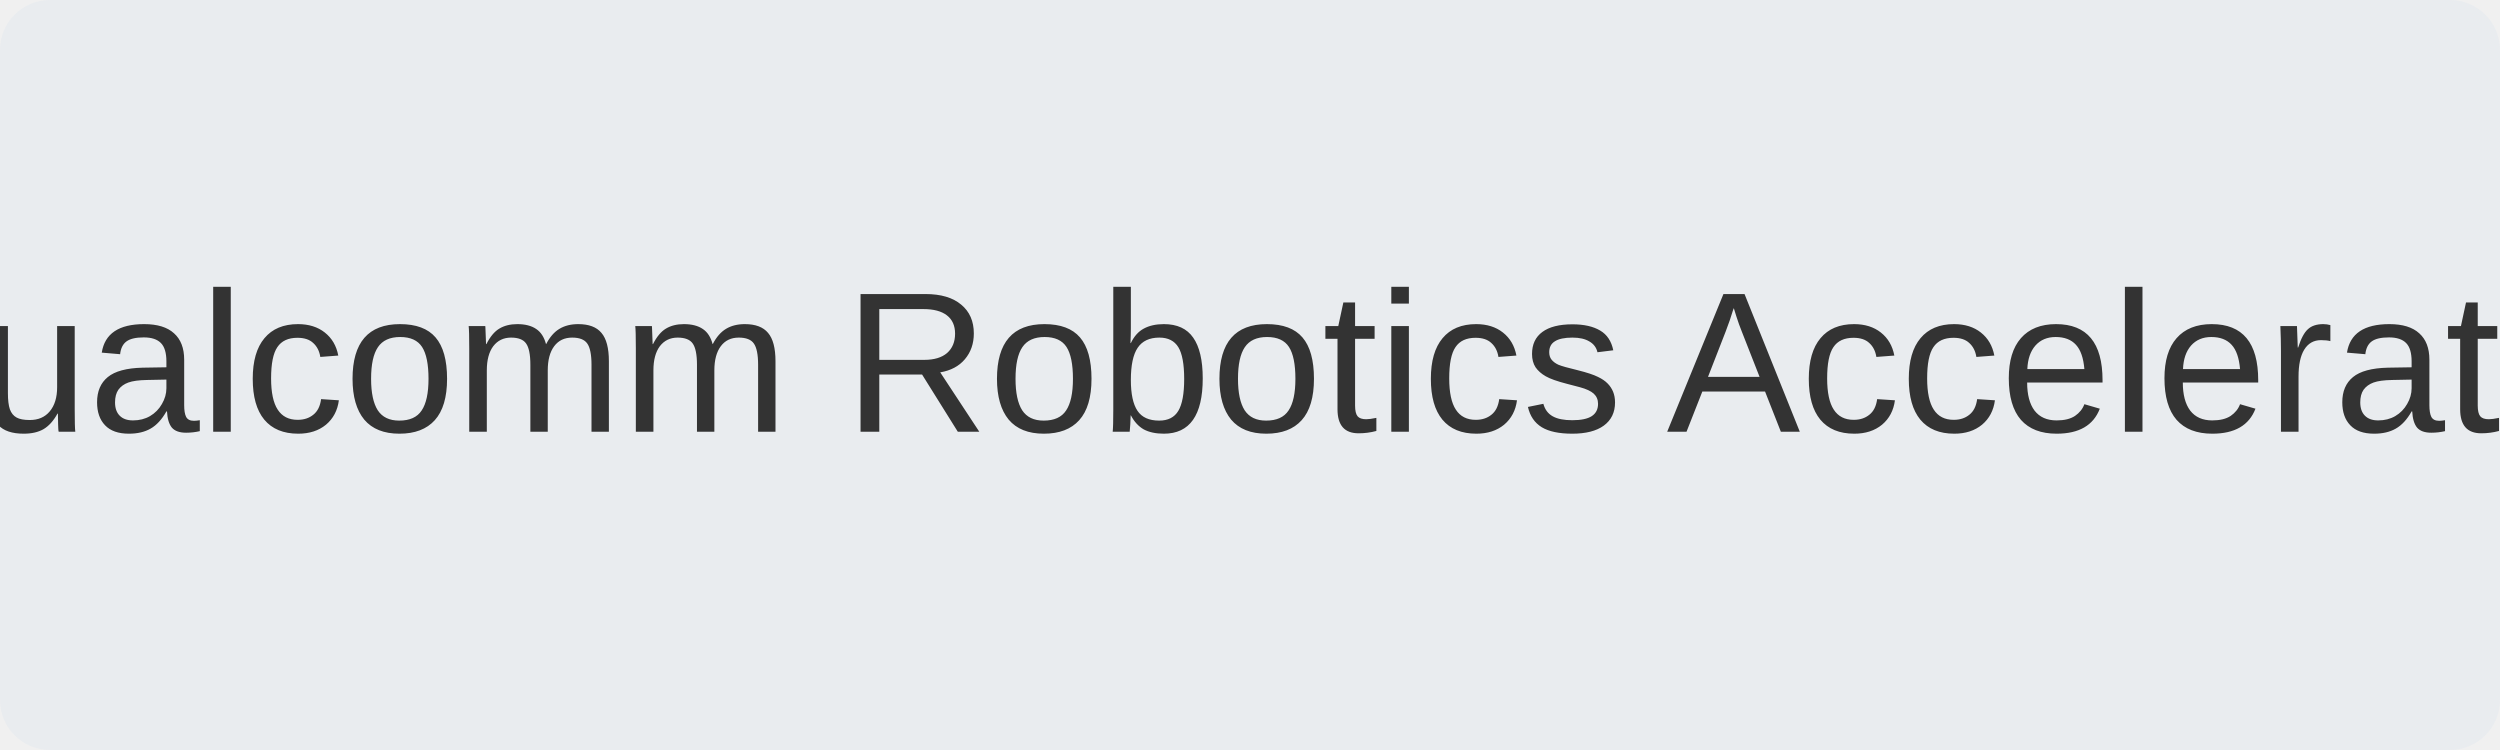
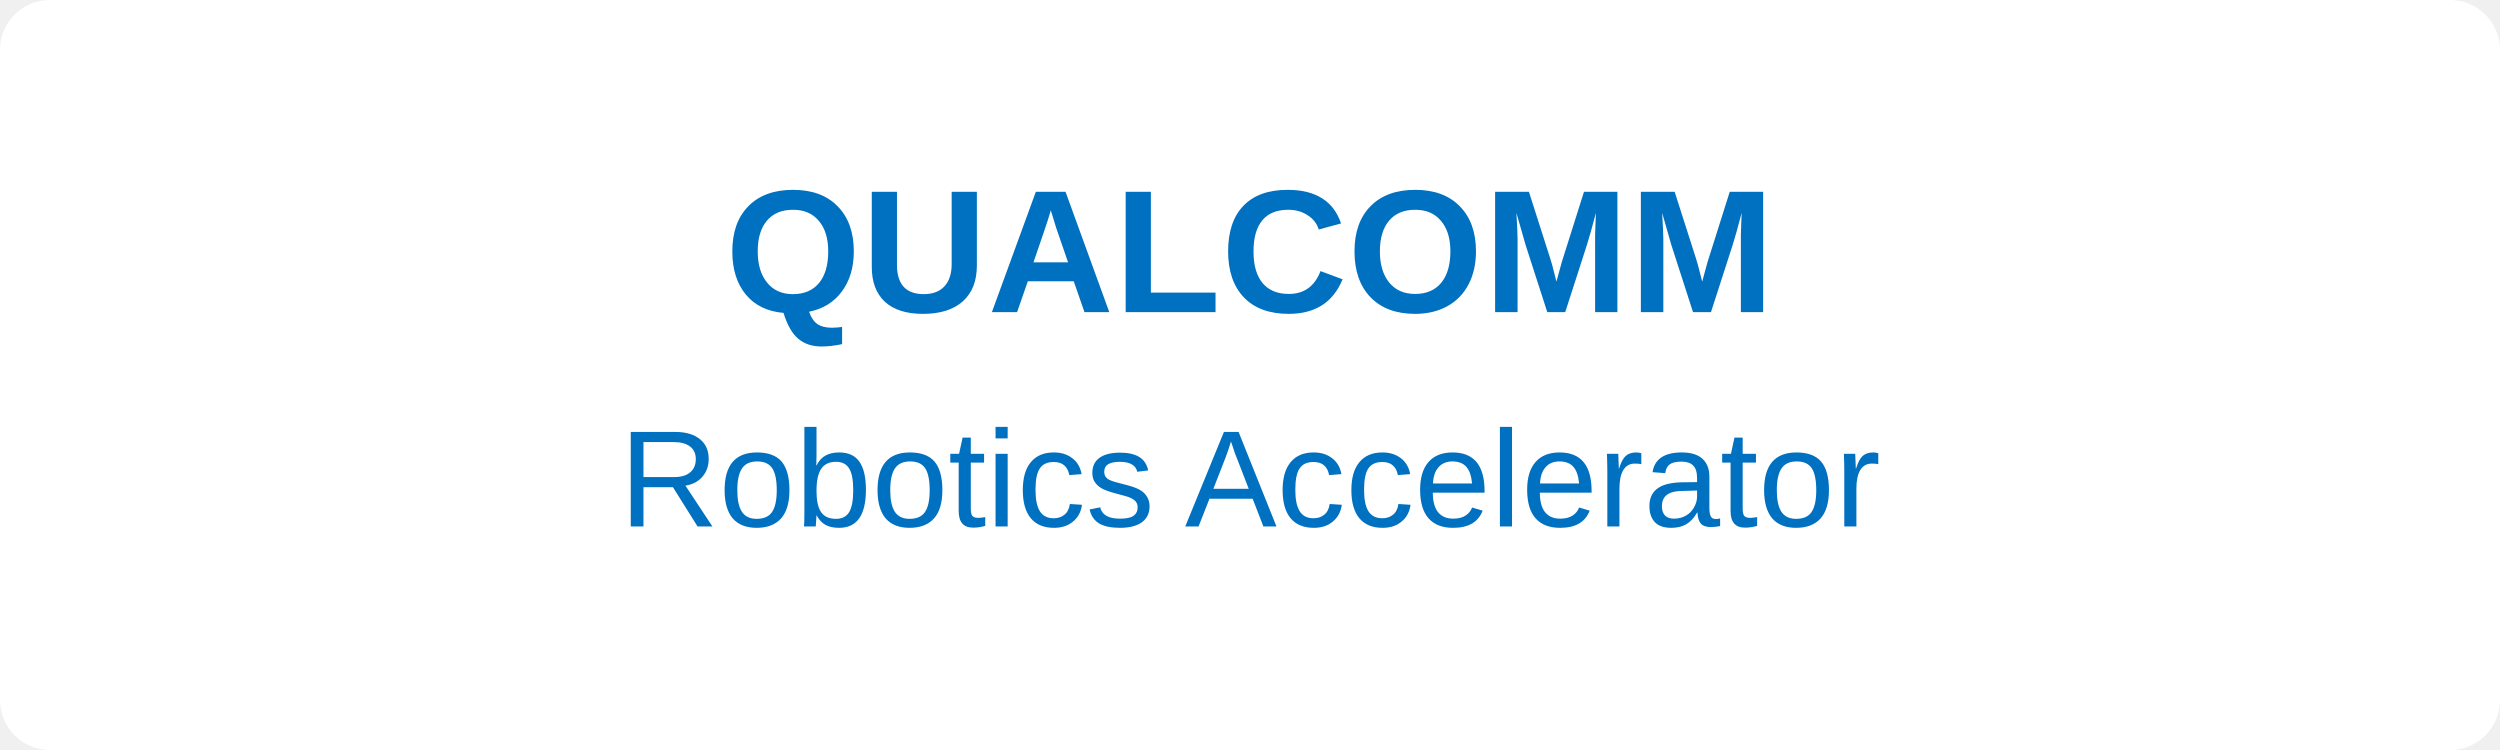
- <svg xmlns="http://www.w3.org/2000/svg" width="200" height="60">
-   <rect width="100%" height="100%" fill="#e9ecef" rx="4" />
-   <text x="50%" y="50%" font-family="Arial, sans-serif" font-size="16" text-anchor="middle" dominant-baseline="middle" fill="#333">Qualcomm Robotics Accelerator</text>
+ <svg xmlns="http://www.w3.org/2000/svg" width="200" height="60" viewBox="0 0 200 60">
+   <rect width="100%" height="100%" fill="white" rx="4" />
+   <text x="50%" y="35%" font-family="Arial, Helvetica, sans-serif" font-size="14" font-weight="bold" text-anchor="middle" dominant-baseline="middle" fill="#0070C0">QUALCOMM</text>
+   <text x="50%" y="65%" font-family="Arial, Helvetica, sans-serif" font-size="11" text-anchor="middle" dominant-baseline="middle" fill="#0070C0">Robotics Accelerator</text>
</svg>
